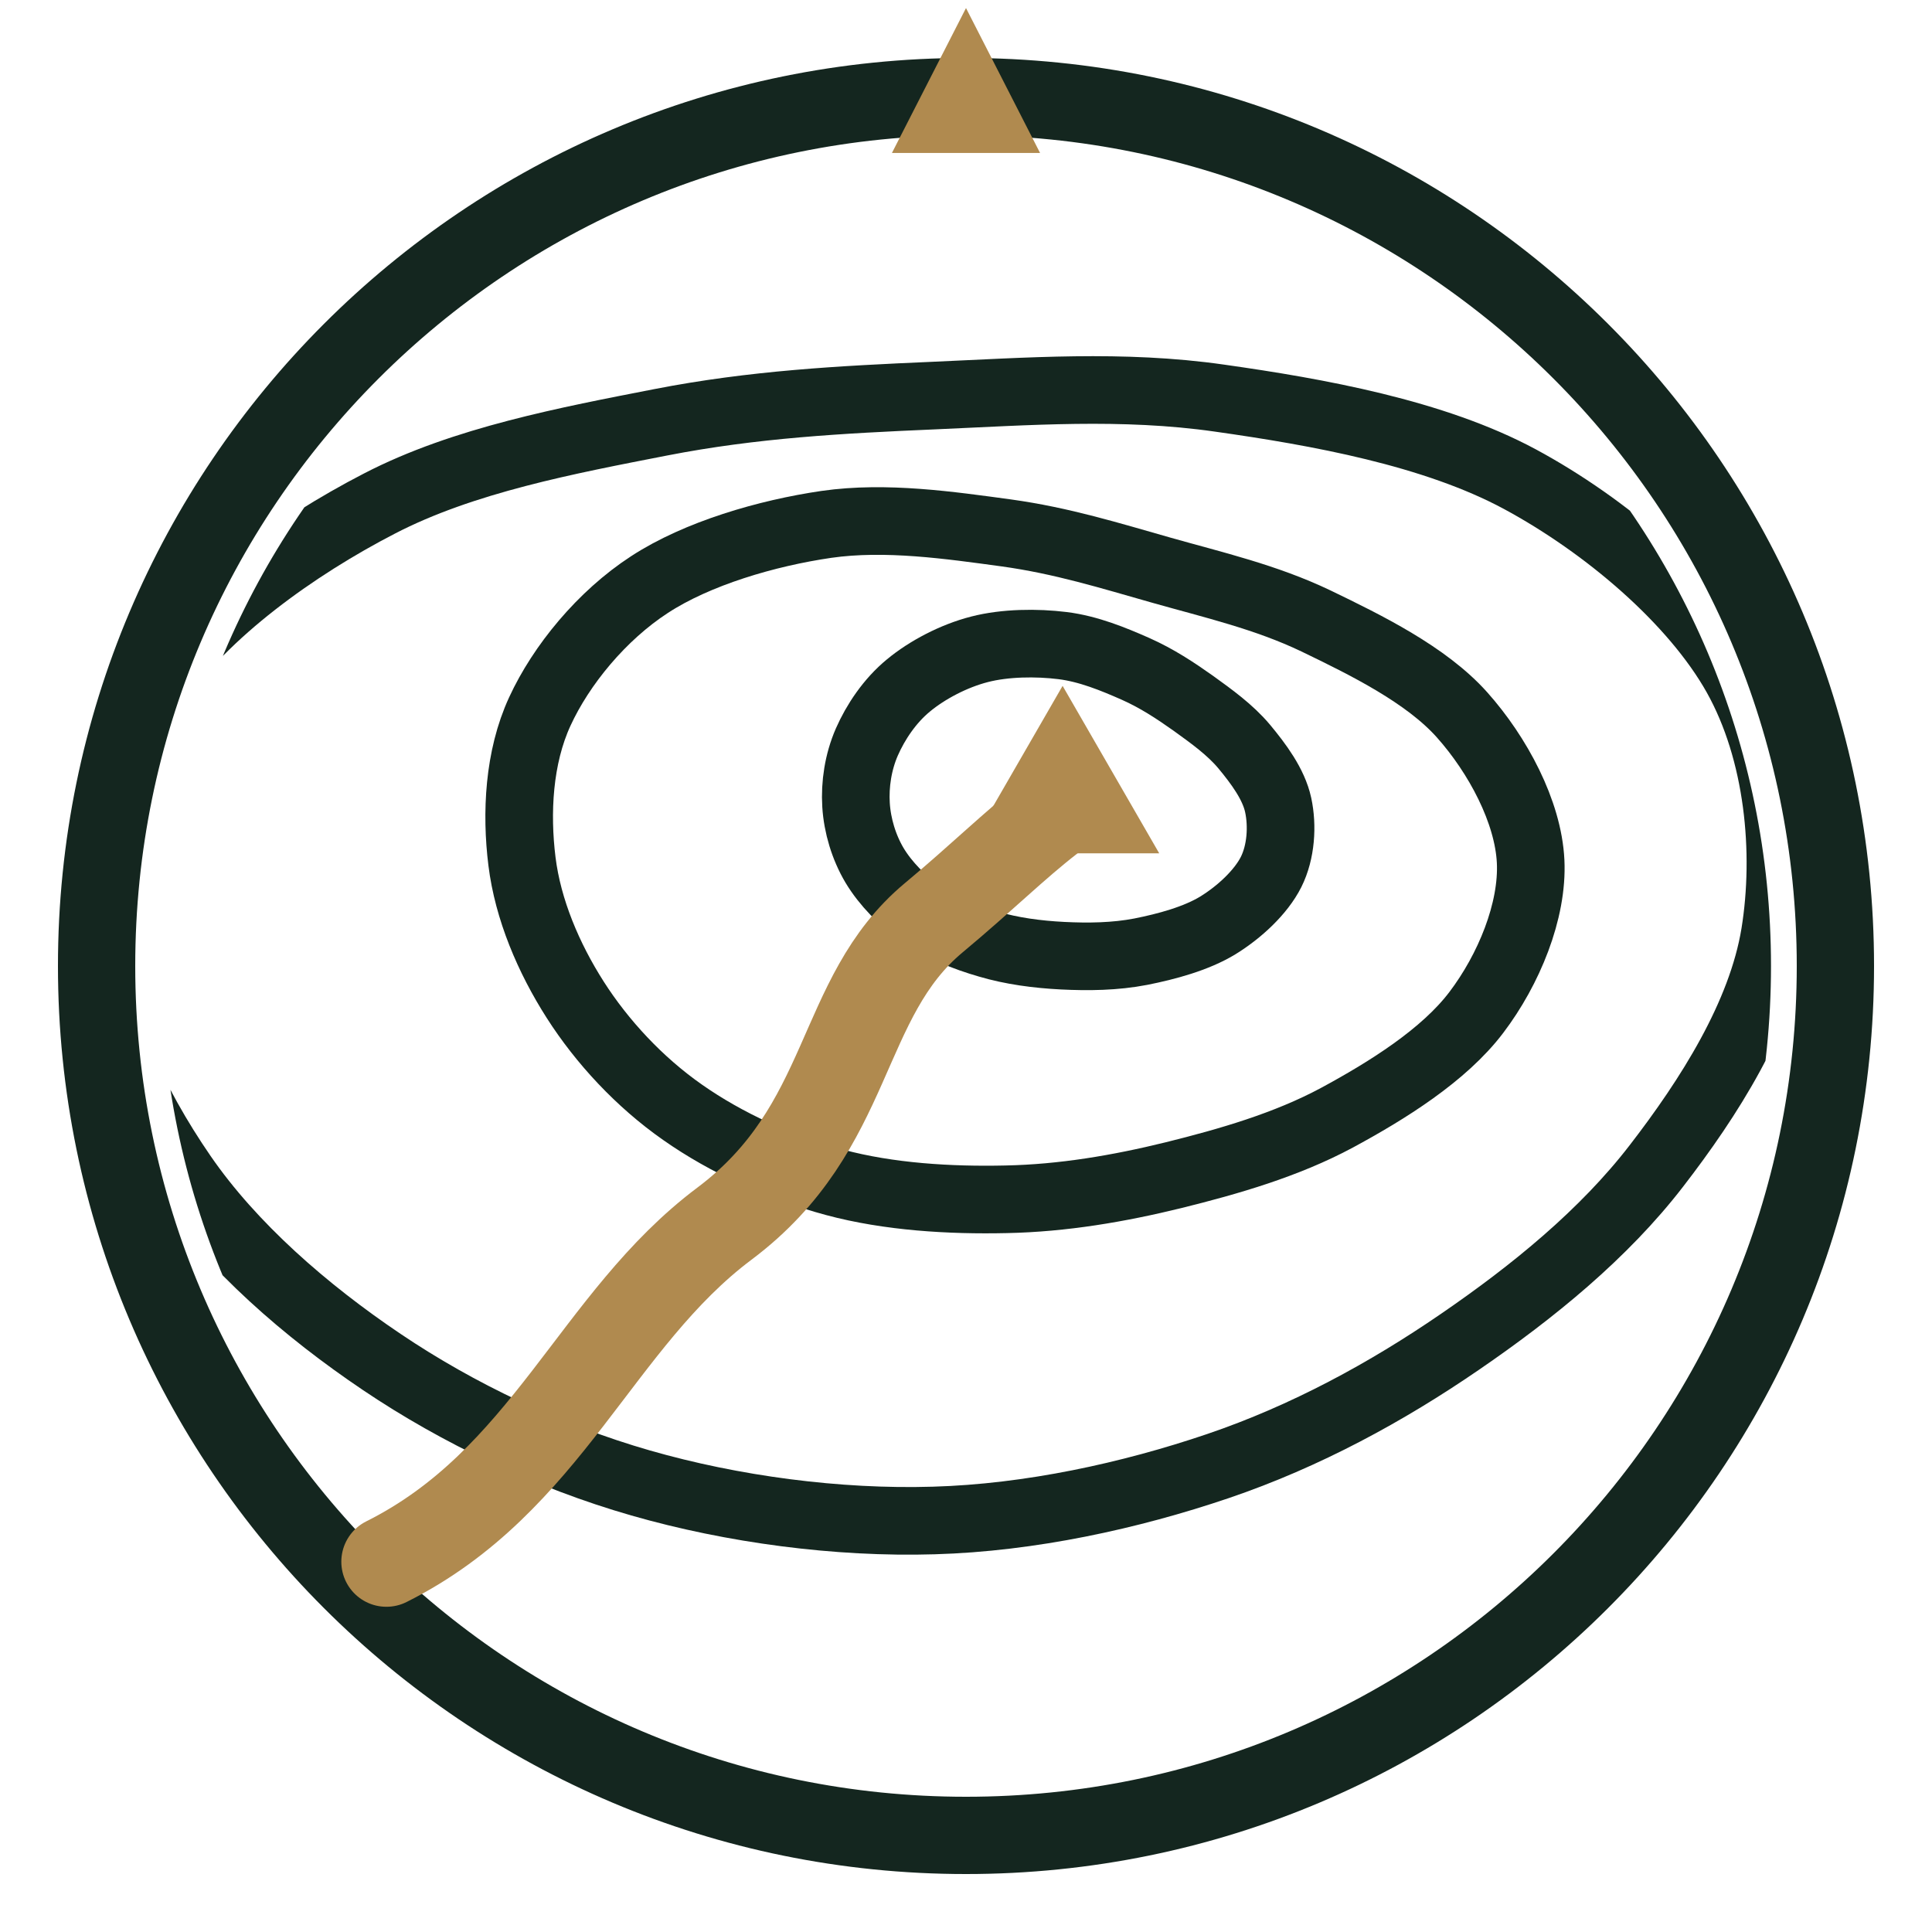
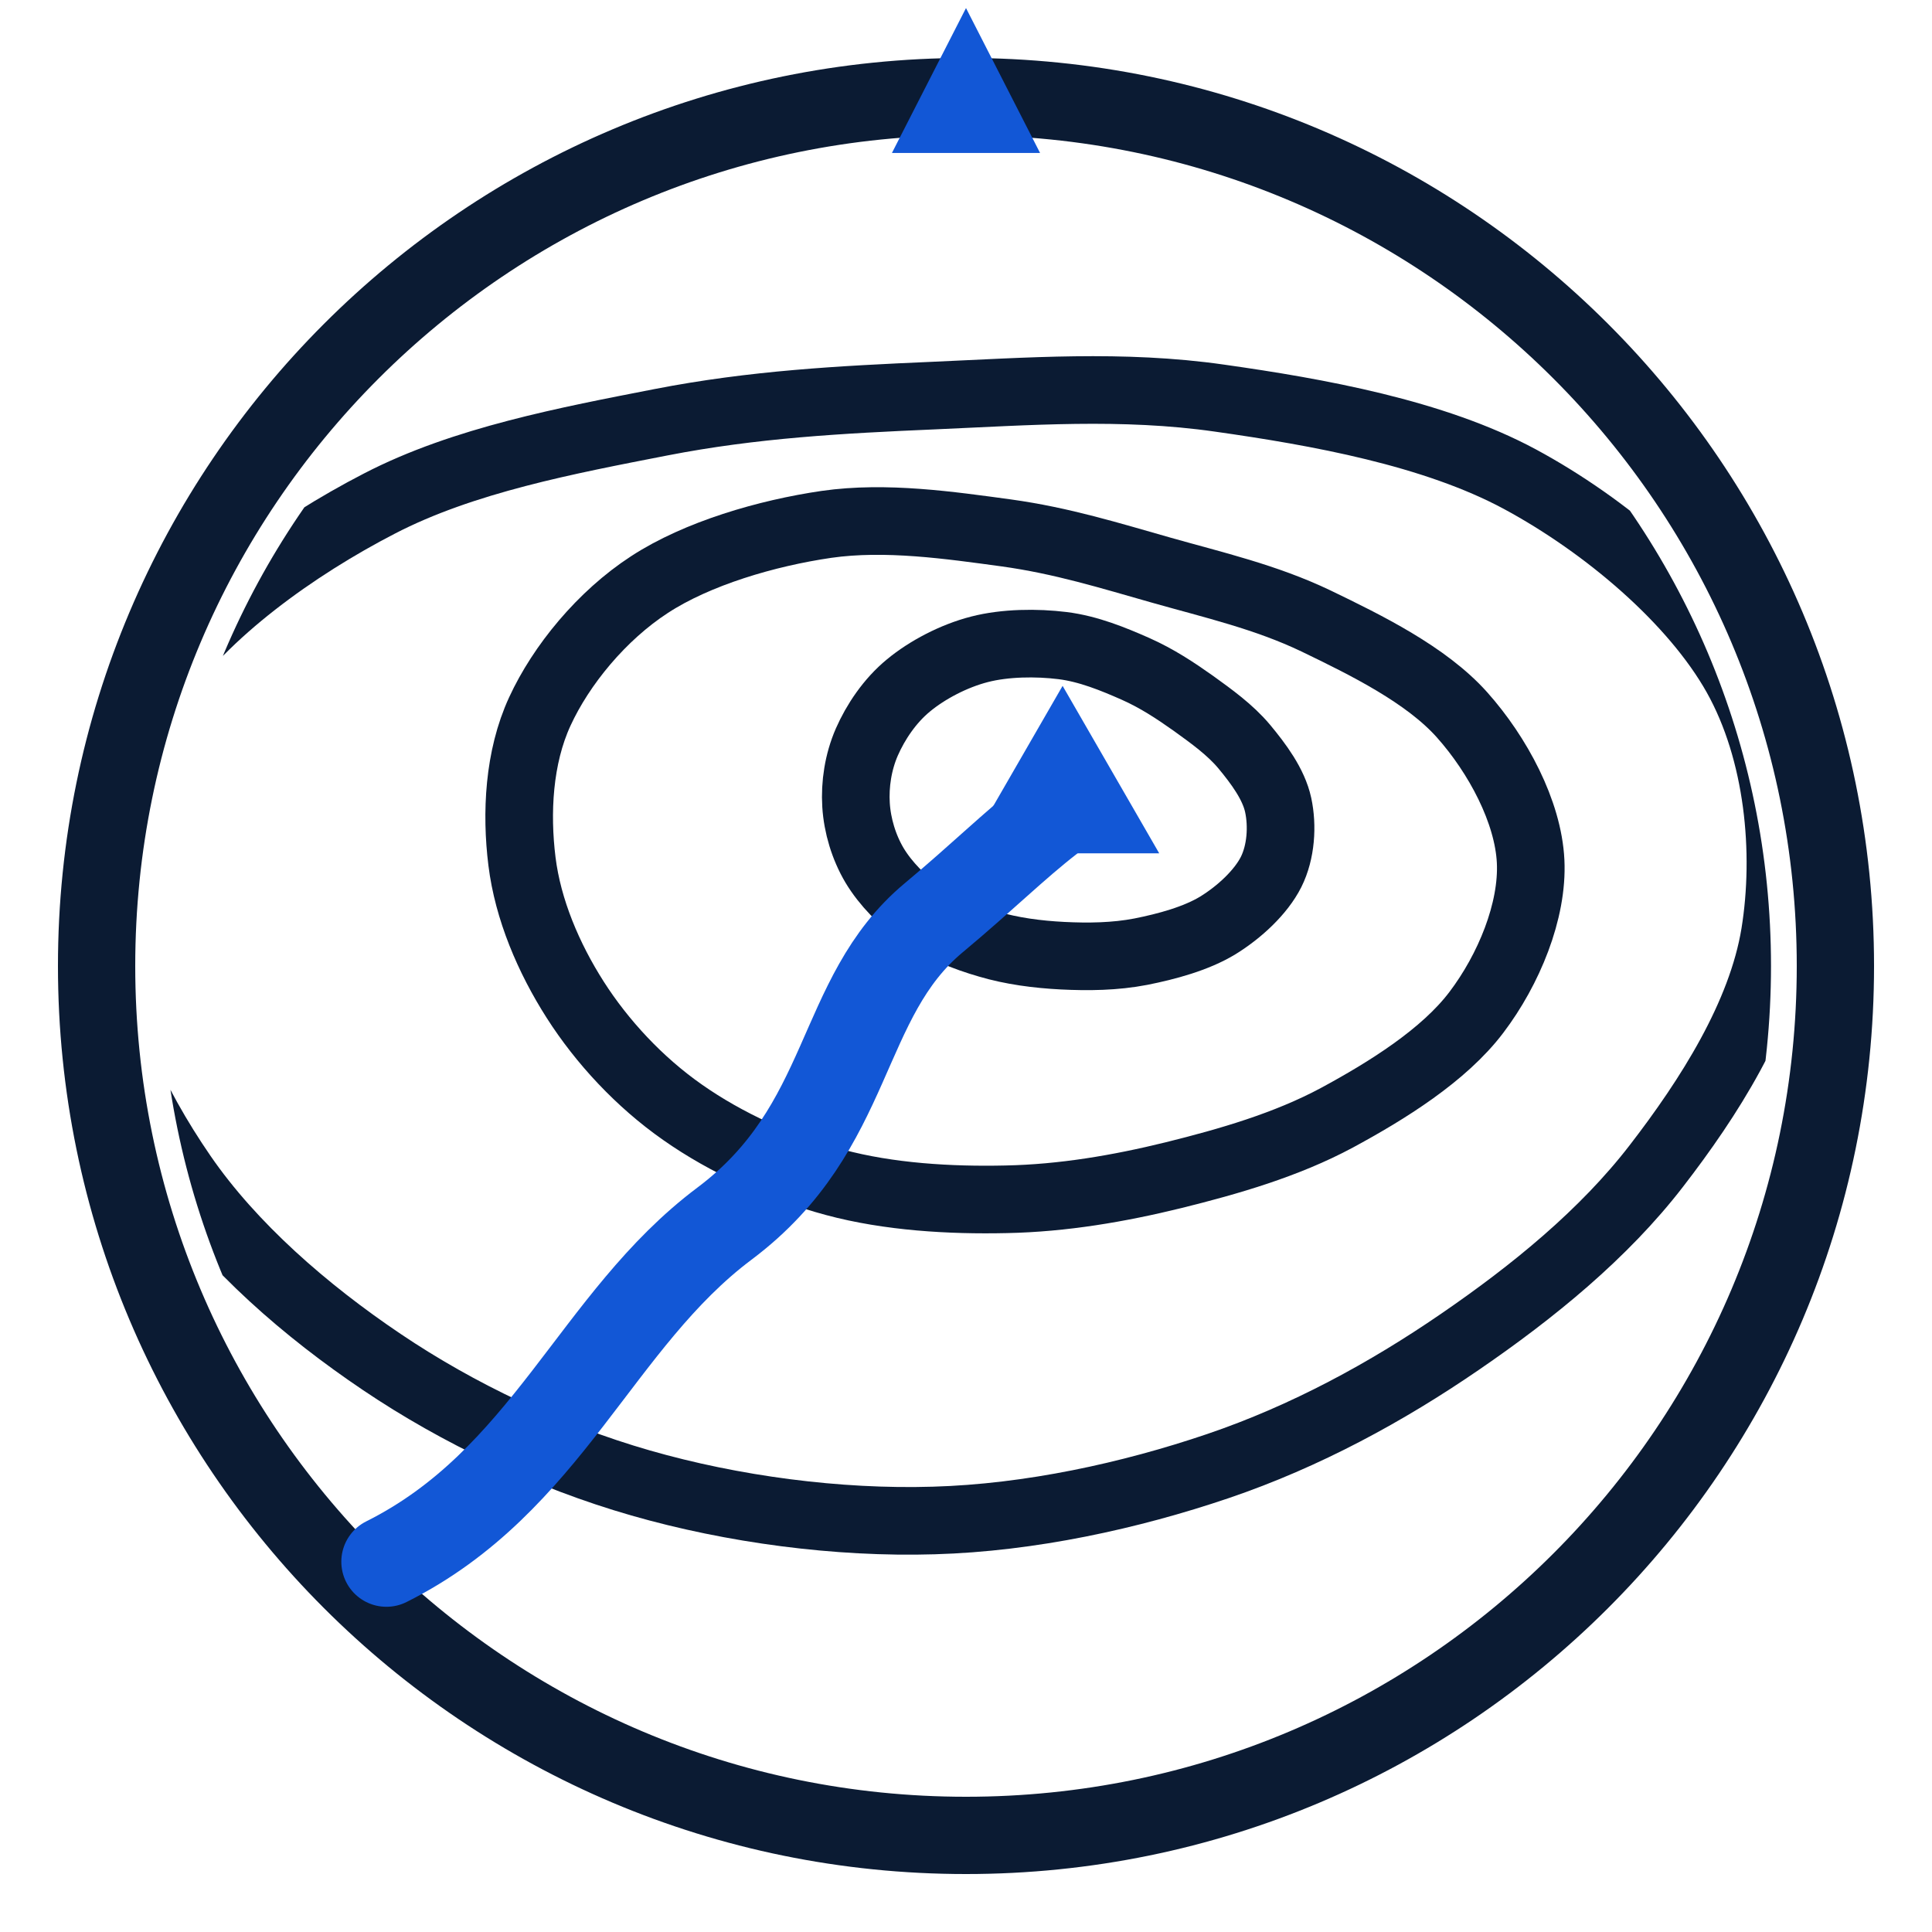
<svg xmlns="http://www.w3.org/2000/svg" viewBox="0 0 120 120" width="64" height="64" role="img" aria-label="BuildMap">
  <clipPath id="c">
    <circle cx="60" cy="60" r="50" />
  </clipPath>
-   <g clip-path="url(#c)" fill="none" stroke="#14261F" stroke-width="4.2" stroke-linecap="round">
+   <g clip-path="url(#c)" fill="none" stroke="#0B1B33" stroke-width="4.2" stroke-linecap="round">
    <path d="M79.39 50.00C79.67 51.30 79.57 52.92 78.95 54.16C78.32 55.41 76.99 56.65 75.64 57.48C74.29 58.30 72.47 58.79 70.86 59.11C69.26 59.42 67.58 59.44 66.00 59.36C64.42 59.28 62.84 59.07 61.39 58.64C59.93 58.22 58.42 57.61 57.25 56.79C56.07 55.98 55.00 54.88 54.32 53.75C53.65 52.62 53.25 51.28 53.17 50.00C53.09 48.72 53.30 47.33 53.84 46.09C54.38 44.86 55.26 43.53 56.43 42.57C57.59 41.61 59.24 40.74 60.84 40.33C62.43 39.92 64.39 39.90 66.00 40.10C67.61 40.30 69.16 40.94 70.52 41.54C71.87 42.14 73.00 42.89 74.13 43.69C75.25 44.50 76.40 45.32 77.28 46.37C78.16 47.43 79.11 48.70 79.39 50.00Z" />
    <path d="M95.07 53.50C95.22 56.58 93.71 60.23 91.70 62.88C89.69 65.54 86.16 67.74 83.03 69.43C79.90 71.11 76.33 72.14 72.90 72.99C69.48 73.83 66.01 74.42 62.50 74.49C58.99 74.57 55.20 74.34 51.85 73.44C48.50 72.54 45.09 70.98 42.40 69.09C39.71 67.21 37.39 64.70 35.73 62.10C34.07 59.50 32.79 56.49 32.42 53.50C32.05 50.51 32.21 47.05 33.53 44.19C34.85 41.32 37.37 38.24 40.34 36.31C43.31 34.37 47.63 33.11 51.33 32.57C55.02 32.04 59.03 32.63 62.50 33.10C65.97 33.58 68.94 34.51 72.15 35.42C75.36 36.33 78.63 37.08 81.74 38.57C84.85 40.07 88.59 41.91 90.81 44.40C93.03 46.89 94.92 50.42 95.07 53.50Z" />
    <path d="M110.24 58.00C109.41 63.07 106.14 68.20 102.88 72.42C99.62 76.65 95.21 80.24 90.67 83.35C86.14 86.46 81.10 89.21 75.65 91.06C70.20 92.91 63.98 94.27 58.00 94.44C52.02 94.62 45.50 93.75 39.79 92.11C34.08 90.47 28.45 87.79 23.72 84.60C18.98 81.41 14.40 77.42 11.35 72.99C8.30 68.56 5.70 63.09 5.42 58.00C5.14 52.91 6.66 46.93 9.68 42.47C12.71 38.02 18.33 33.98 23.56 31.28C28.78 28.57 35.30 27.35 41.04 26.23C46.78 25.11 52.21 24.82 58.00 24.57C63.79 24.32 69.70 23.86 75.76 24.73C81.83 25.59 89.05 26.88 94.40 29.76C99.74 32.64 105.20 37.28 107.84 41.98C110.48 46.69 111.06 52.93 110.24 58.00Z" />
  </g>
-   <circle cx="60" cy="60" r="54" fill="none" stroke="#14261F" stroke-width="4.8" />
-   <path d="M60 0.5L64.6 9.5H55.4Z" fill="#B08A4F" />
-   <path d="M24 97C34 92 37 82 45 76C53 70 52 62 58 57C61 54.5 63 52.5 65.2 50.8" fill="none" stroke="#B08A4F" stroke-width="5.6" stroke-linecap="round" />
-   <path d="M66 42.6L72 53H60Z" fill="#B08A4F" />
+   <circle cx="60" cy="60" r="54" fill="none" stroke="#0B1B33" stroke-width="4.8" />
+   <path d="M60 0.5L64.6 9.5H55.4Z" fill="#1257D6" />
+   <path d="M24 97C34 92 37 82 45 76C53 70 52 62 58 57C61 54.5 63 52.5 65.2 50.8" fill="none" stroke="#1257D6" stroke-width="5.6" stroke-linecap="round" />
+   <path d="M66 42.6L72 53H60Z" fill="#1257D6" />
</svg>
